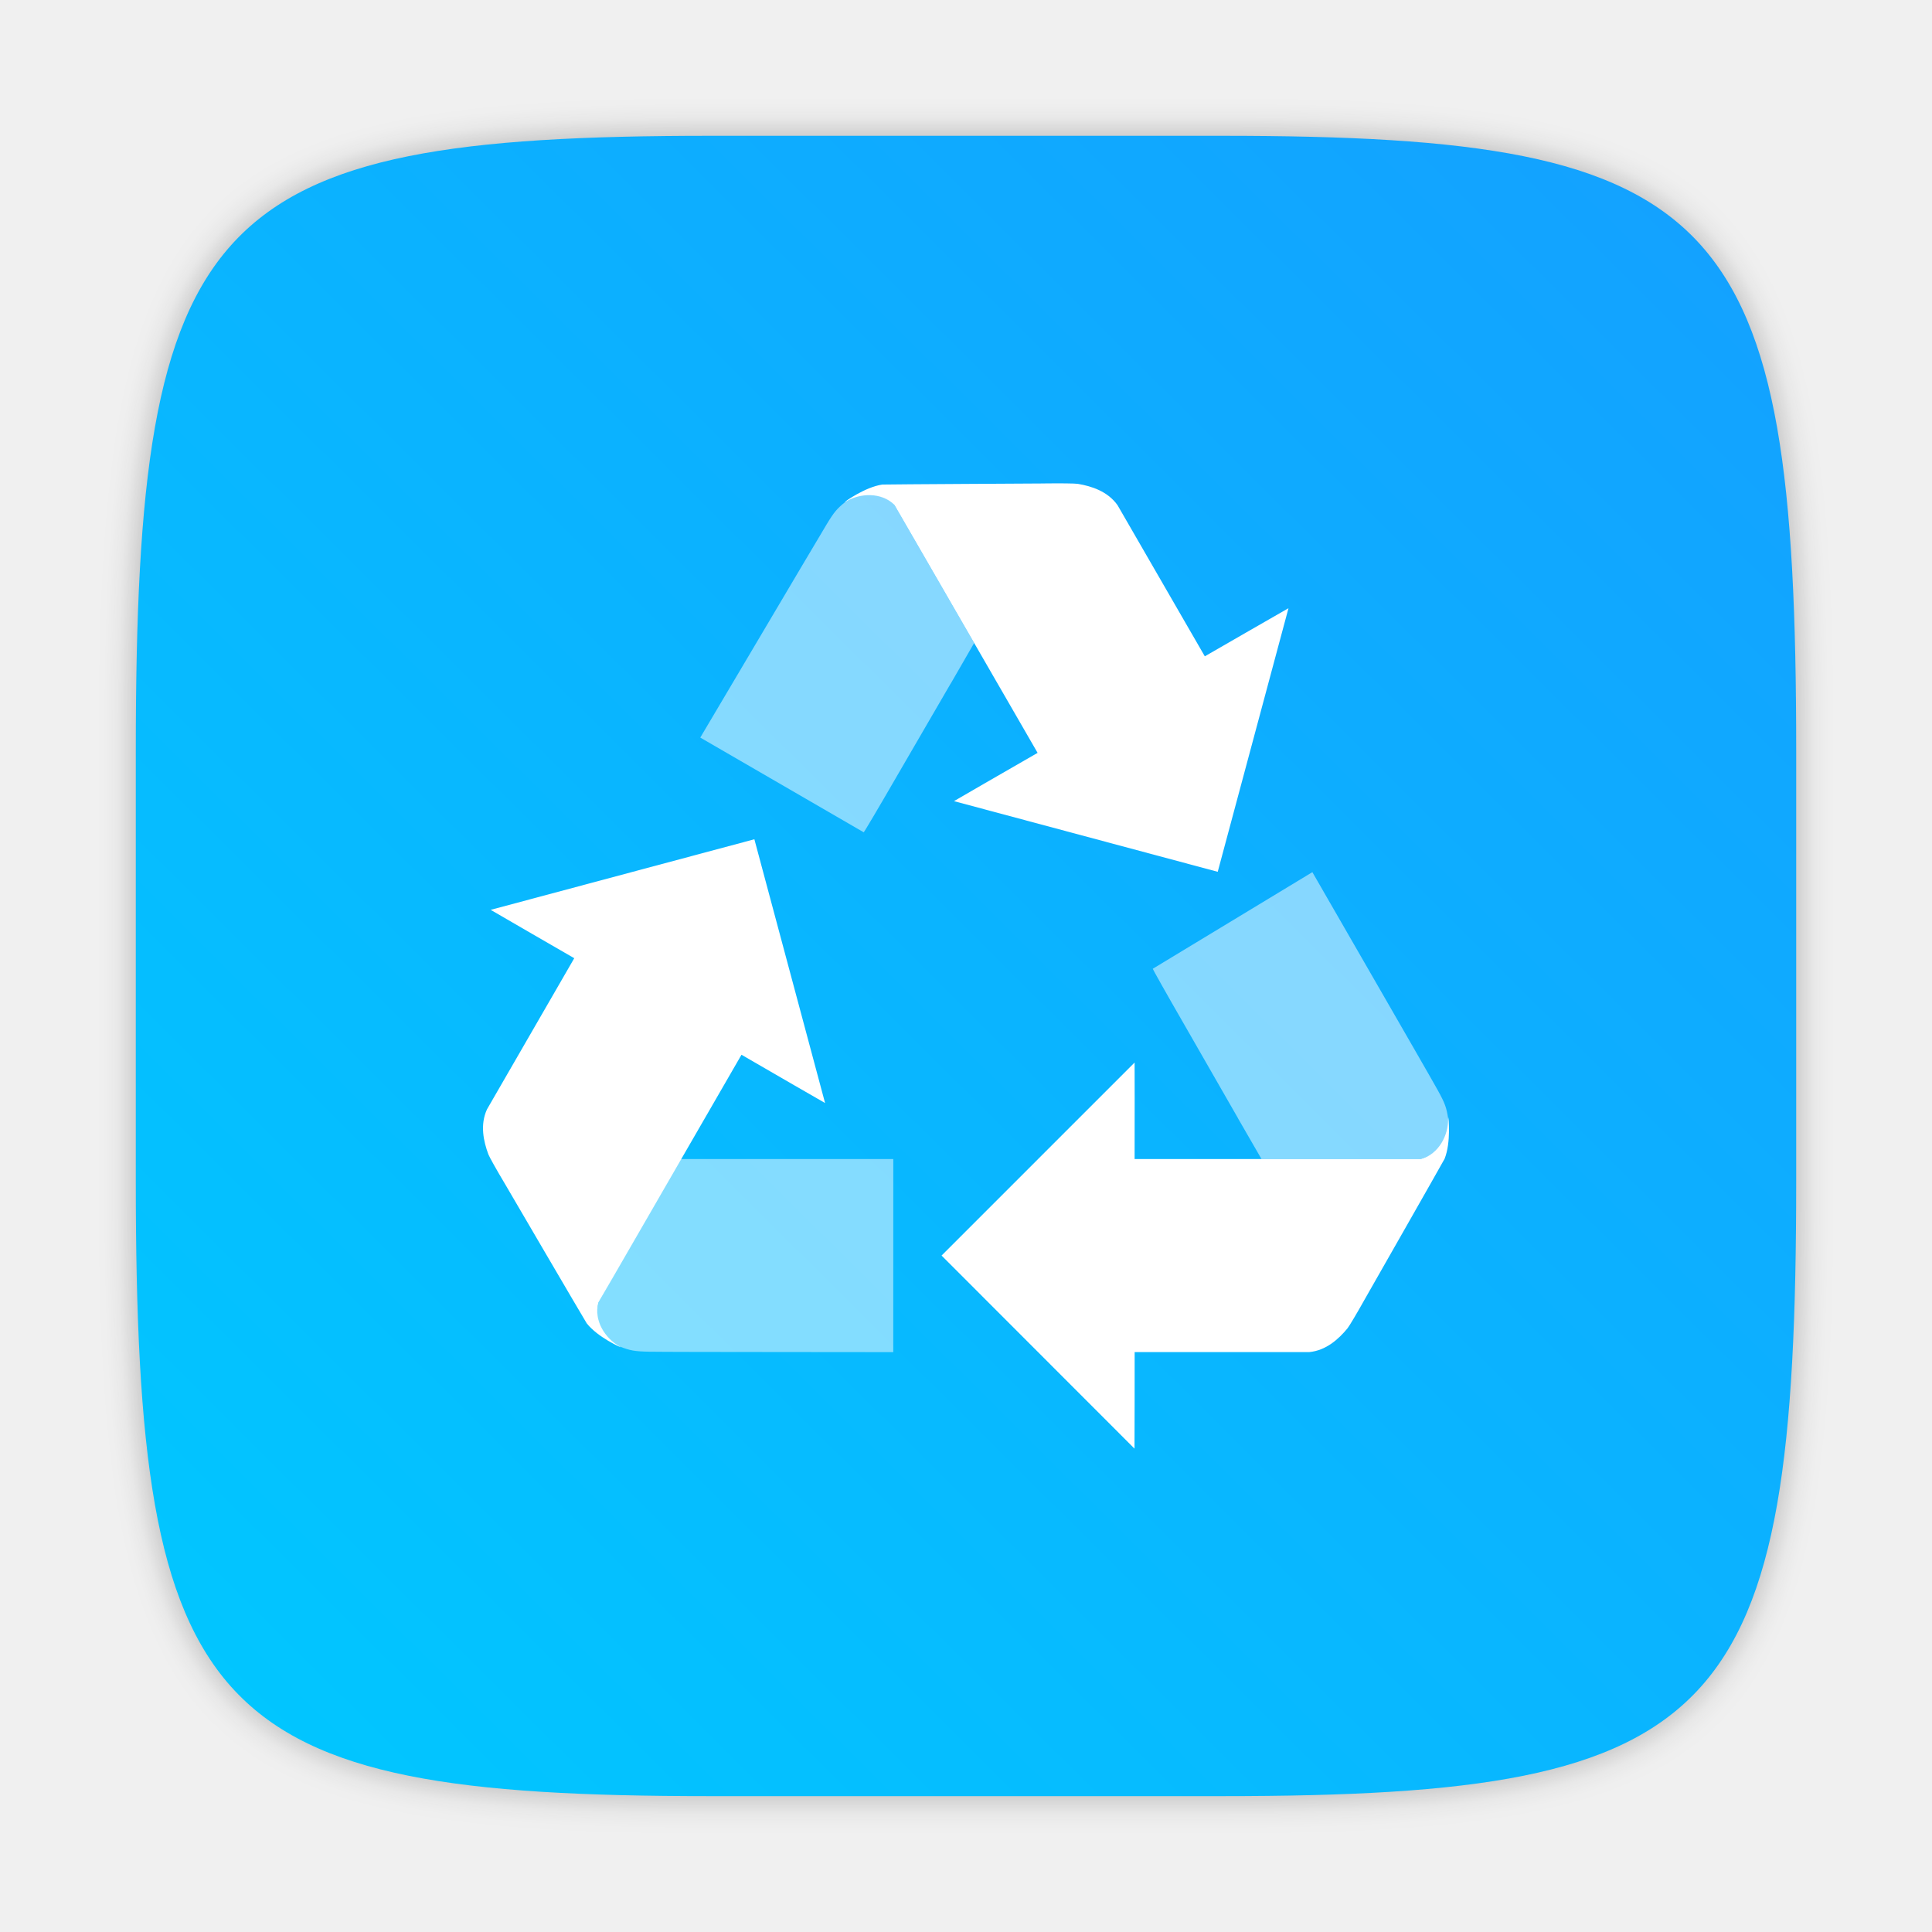
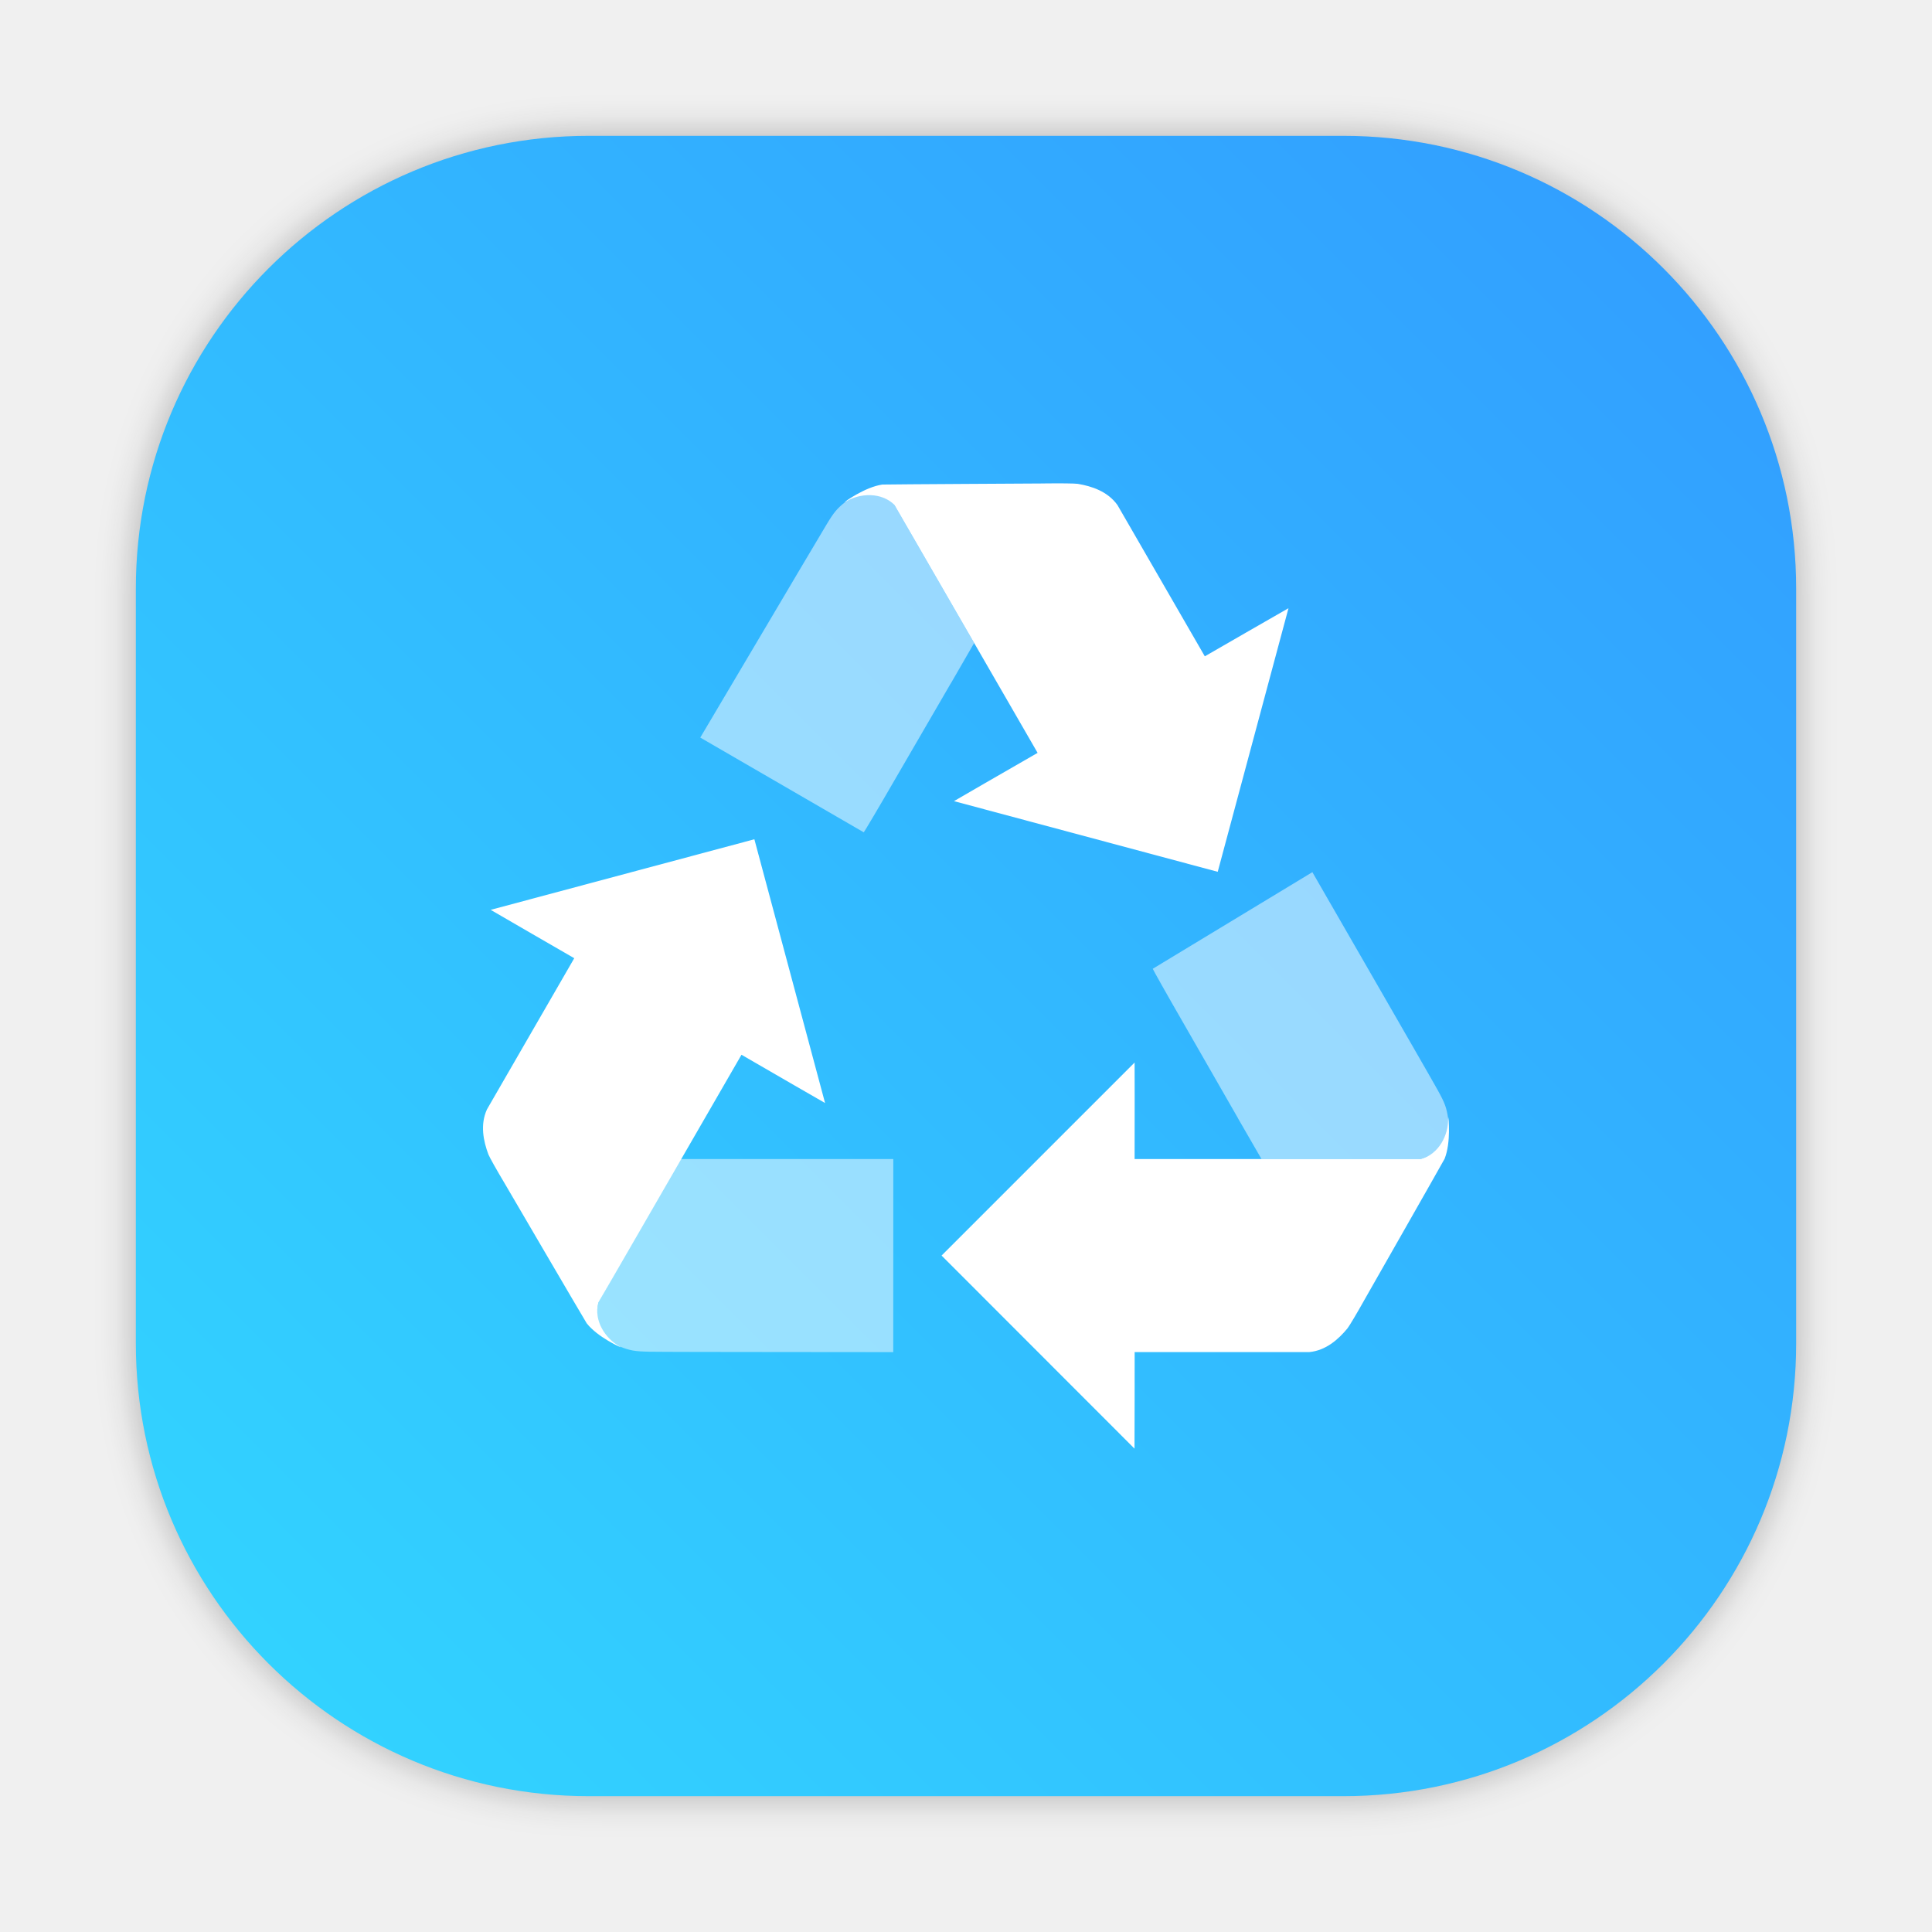
- <svg xmlns="http://www.w3.org/2000/svg" width="64" height="64" version="1.1">
-   <defs>
+ <svg xmlns="http://www.w3.org/2000/svg" width="64" height="64" version="1.1" id="svg44">
+   <defs id="defs12">
    <filter id="filter2761" x="-.024" y="-.024" width="1.048" height="1.048" color-interpolation-filters="sRGB">
-       <feGaussianBlur stdDeviation="0.146" />
+       <feGaussianBlur stdDeviation="0.146" id="feGaussianBlur4" />
    </filter>
-     <linearGradient id="linearGradient1024" x1="1.331" x2="15.65" y1="15.576" y2="1.17" gradientTransform="matrix(3.7796 0 0 3.7796 -.0026448 .53066)" gradientUnits="userSpaceOnUse">
-       <stop stop-color="#00c8ff" offset="0" />
-       <stop stop-color="#14a0ff" offset="1" />
+     <linearGradient id="linearGradient1024" x1="1.331" x2="15.65" y1="15.576" y2="1.17" gradientTransform="matrix(3.7796,0,0,3.7796,1.459013,-11.32157)" gradientUnits="userSpaceOnUse">
+       <stop stop-color="#00c8ff" offset="0" id="stop7" />
+       <stop stop-color="#14a0ff" offset="1" id="stop9" />
    </linearGradient>
+     <style type="text/css" id="style873" />
+     <filter id="filter1057" x="-.027" y="-.027" width="1.054" height="1.054" color-interpolation-filters="sRGB">
+       <feGaussianBlur stdDeviation="0.619" id="feGaussianBlur875" />
+     </filter>
+     <linearGradient id="linearGradient1053" x1="-127" x2="-72" y1="60" y2="5" gradientTransform="translate(131.5,-0.5099995)" gradientUnits="userSpaceOnUse">
+       <stop stop-color="#32d7ff" offset="0" id="stop878" />
+       <stop stop-color="#329bff" offset="1" id="stop880" />
+     </linearGradient>
+     <style type="text/css" id="style883" />
+     <style type="text/css" id="style885" />
+     <style type="text/css" id="style887" />
+     <style type="text/css" id="style889" />
+     <style type="text/css" id="style891" />
+     <style type="text/css" id="style893" />
+     <style type="text/css" id="style895" />
  </defs>
-   <g transform="matrix(3.7796 0 0 3.7796 .00056722 -.0001887)" fill="#5e4aa6" stroke-width=".265">
-     <circle cx="-347.64" cy="-328.38" r="0" />
-     <circle cx="-56.726" cy="6.44" r="0" fill-rule="evenodd" />
-     <g transform="translate(-.0272 .0065001)">
-       <circle cx="-330.35" cy="-328.38" r="0" />
-       <circle cx="-312.11" cy="-326.25" r="0" />
-       <circle cx="-306.02" cy="-333.07" r="0" />
-       <circle cx="-308.84" cy="-326.01" r="0" />
+   <rect x="4.5" y="4.5" width="55" height="55" ry="15" fill="#141414" filter="url(#filter1057)" opacity="0.3" stroke-linecap="round" stroke-width="2.744" id="rect911" />
+   <rect x="4.5" y="4.5" width="55" height="55" ry="15" fill="url(#linearGradient1053)" stroke-linecap="round" stroke-width="2.744" id="rect913" style="fill:url(#linearGradient1053)" />
+   <g transform="matrix(3.7796 0 0 3.7796 .00056722 -.0001887)" fill="#5e4aa6" stroke-width=".265" id="g28">
+     <circle cx="-347.64" cy="-328.38" r="0" id="circle14" />
+     <circle cx="-56.726" cy="6.44" r="0" fill-rule="evenodd" id="circle16" />
+     <g transform="translate(-.0272 .0065001)" id="g26">
+       <circle cx="-330.35" cy="-328.38" r="0" id="circle18" />
+       <circle cx="-312.11" cy="-326.25" r="0" id="circle20" />
+       <circle cx="-306.02" cy="-333.07" r="0" id="circle22" />
+       <circle cx="-308.84" cy="-326.01" r="0" id="circle24" />
    </g>
  </g>
-   <path transform="matrix(3.7796 0 0 3.7796 .00056722 -.0001887)" d="m10.708 1.19c4.405 0 5.035 0.673 5.035 5.388v3.776c0 4.715-0.63 5.388-5.035 5.388h-4.483c-4.405 0-5.035-0.673-5.035-5.388v-3.776c0-4.715 0.63-5.388 5.035-5.388z" enable-background="new" fill="#141414" filter="url(#filter2761)" opacity=".3" />
-   <path d="m40.473 4.499c16.649 0 19.028 2.543 19.028 20.364v14.272c0 17.822-2.379 20.364-19.028 20.364h-16.945c-16.649 0-19.029-2.543-19.029-20.364v-14.272c0-17.822 2.379-20.364 19.029-20.364z" enable-background="new" fill="url(#linearGradient1024)" stroke-width="3.78" />
-   <g transform="matrix(.79951 0 0 .79951 6.0949 5.5092)" fill="#fff" stroke-width="1.251">
-     <path d="m35.639 13.141s-6.398 0.035-6.705 0.045c-0.733 0.109-1.557 0.719-1.557 0.719 0.018 0.005 0.038-0.026 0.059-0.021 0.565-0.338 1.45-0.404 2.004 0.154l1.215 2.103 2.084 3.609 2.629 4.553c-1.187 0.678-3.465 2-3.465 2l10.928 2.928 2.932-10.922s-3.469 1.99-3.467 1.994l-3.617-6.264c-0.406-0.572-1.074-0.787-1.648-0.883-0.128-0.018-0.734-0.025-1.391-0.016zm-12.006 14.742-10.926 2.924s3.46 2.008 3.463 2.004l-3.617 6.264c-0.292 0.637-0.144 1.324 0.061 1.869 0.048 0.12 0.345 0.649 0.682 1.213 0 0 3.228 5.523 3.391 5.783 0.461 0.581 1.4 0.99 1.4 0.99-0.005-0.019-0.04-0.019-0.047-0.039-0.575-0.321-1.076-1.056-0.869-1.815l1.215-2.103 2.084-3.609 2.629-4.553c1.181 0.689 3.463 2 3.463 2zm15.756 9.248-8 8 7.994 8s0.011-4 0.006-4h7.232c0.698-0.065 1.218-0.536 1.588-0.986 0.08-0.102 0.391-0.624 0.711-1.197 0 0 3.168-5.557 3.312-5.828 0.273-0.69 0.156-1.707 0.156-1.707-0.014 0.013 0.004 0.045-0.01 0.061 0.01 0.658-0.377 1.458-1.137 1.658h-11.854c0.007-1.367 0-4 0-4z" />
-     <path d="m21.394 23.671 6.771 3.924c0.019-0.013 0.62-1.024 1.33-2.254 0.711-1.227 1.736-2.986 2.269-3.906l0.004-2e-3 0.971-1.682-3.299-5.713c-0.558-0.563-1.451-0.591-2.022-0.146-0.36 0.289-0.48 0.427-0.8 0.958-0.453 0.75-5.221 8.818-5.229 8.823" opacity=".5" />
-     <path d="m46.75 29.247-6.611 4.002c2e-3 0.023 0.577 1.049 1.287 2.279 0.707 1.229 1.718 2.997 2.248 3.918v4e-3l0.971 1.682h6.597c0.767-0.202 1.237-0.961 1.137-1.678-0.07-0.456-0.13-0.629-0.43-1.172-0.423-0.767-5.199-9.03-5.199-9.04" opacity=".5" />
-     <path d="m29.387 49.129 0.002-7.997s-6.112-0.002-8.919 0l-3.299 5.945c-0.209 0.765 0.214 1.552 0.885 1.824 0.43 0.167 0.61 0.202 1.23 0.214 0.876 0.017 10.097 0.013 10.105 0.018" opacity=".5" />
+   <g transform="matrix(.79951 0 0 .79951 6.0949 5.5092)" fill="#fff" stroke-width="1.251" id="g42">
+     <path d="m35.639 13.141s-6.398 0.035-6.705 0.045c-0.733 0.109-1.557 0.719-1.557 0.719 0.018 0.005 0.038-0.026 0.059-0.021 0.565-0.338 1.45-0.404 2.004 0.154l1.215 2.103 2.084 3.609 2.629 4.553c-1.187 0.678-3.465 2-3.465 2l10.928 2.928 2.932-10.922s-3.469 1.99-3.467 1.994l-3.617-6.264c-0.406-0.572-1.074-0.787-1.648-0.883-0.128-0.018-0.734-0.025-1.391-0.016zm-12.006 14.742-10.926 2.924s3.46 2.008 3.463 2.004l-3.617 6.264c-0.292 0.637-0.144 1.324 0.061 1.869 0.048 0.12 0.345 0.649 0.682 1.213 0 0 3.228 5.523 3.391 5.783 0.461 0.581 1.4 0.99 1.4 0.99-0.005-0.019-0.04-0.019-0.047-0.039-0.575-0.321-1.076-1.056-0.869-1.815l1.215-2.103 2.084-3.609 2.629-4.553c1.181 0.689 3.463 2 3.463 2zm15.756 9.248-8 8 7.994 8s0.011-4 0.006-4h7.232c0.698-0.065 1.218-0.536 1.588-0.986 0.08-0.102 0.391-0.624 0.711-1.197 0 0 3.168-5.557 3.312-5.828 0.273-0.69 0.156-1.707 0.156-1.707-0.014 0.013 0.004 0.045-0.01 0.061 0.01 0.658-0.377 1.458-1.137 1.658h-11.854c0.007-1.367 0-4 0-4z" id="path34" />
+     <path d="m21.394 23.671 6.771 3.924c0.019-0.013 0.62-1.024 1.33-2.254 0.711-1.227 1.736-2.986 2.269-3.906l0.004-2e-3 0.971-1.682-3.299-5.713c-0.558-0.563-1.451-0.591-2.022-0.146-0.36 0.289-0.48 0.427-0.8 0.958-0.453 0.75-5.221 8.818-5.229 8.823" opacity=".5" id="path36" />
+     <path d="m46.75 29.247-6.611 4.002c2e-3 0.023 0.577 1.049 1.287 2.279 0.707 1.229 1.718 2.997 2.248 3.918v4e-3l0.971 1.682h6.597c0.767-0.202 1.237-0.961 1.137-1.678-0.07-0.456-0.13-0.629-0.43-1.172-0.423-0.767-5.199-9.03-5.199-9.04" opacity=".5" id="path38" />
+     <path d="m29.387 49.129 0.002-7.997s-6.112-0.002-8.919 0l-3.299 5.945c-0.209 0.765 0.214 1.552 0.885 1.824 0.43 0.167 0.61 0.202 1.23 0.214 0.876 0.017 10.097 0.013 10.105 0.018" opacity=".5" id="path40" />
  </g>
+   <circle cx="-1220.453" cy="-1302.072" r="0" fill="#5e4aa6" id="circle899" />
+   <circle cx="-1101.998" cy="-1341.371" r="0" id="circle901" style="fill:#5e4aa6;stroke-width:1" />
+   <circle cx="-2.461" cy="-75.88" r="0" fill-rule="evenodd" id="circle903" style="fill:#5e4aa6;stroke-width:1" />
+   <circle cx="-1023.496" cy="-1412.881" r="0" id="circle905" style="fill:#5e4aa6;stroke-width:1" />
+   <circle cx="76.039" cy="-147.353" r="0" fill-rule="evenodd" id="circle907" style="fill:#5e4aa6;stroke-width:1" />
</svg>
